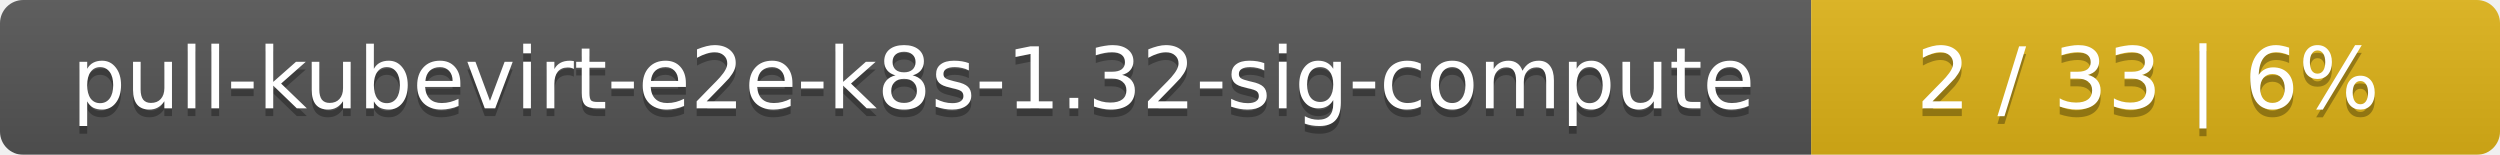
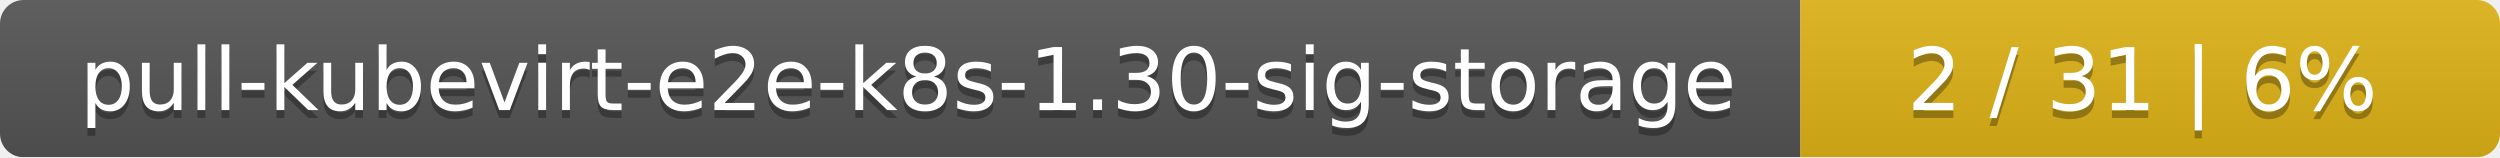
- <svg xmlns="http://www.w3.org/2000/svg" width="323" height="20">
+ <svg xmlns="http://www.w3.org/2000/svg" width="318" height="20">
  <linearGradient id="smooth" x2="0" y2="100%">
    <stop offset="0" stop-color="#bbb" stop-opacity=".1" />
    <stop offset="1" stop-opacity=".1" />
  </linearGradient>
  <mask id="round">
-     <rect width="323" height="20" rx="3" fill="#fff" />
+     <rect width="318" height="20" rx="3" fill="#fff" />
  </mask>
  <g mask="url(#round)">
-     <rect width="234" height="20" fill="#555" />
-     <rect x="234" width="89" height="20" fill="#dfb317" />
-     <rect width="323" height="20" fill="url(#smooth)" />
+     <rect width="229" height="20" fill="#555" />
+     <rect x="229" width="89" height="20" fill="#dfb317" />
+     <rect width="318" height="20" fill="url(#smooth)" />
  </g>
  <g fill="#fff" text-anchor="middle" font-family="DejaVu Sans,Verdana,Geneva,sans-serif" font-size="11">
-     <text x="118" y="15" fill="#010101" fill-opacity=".3">pull-kubevirt-e2e-k8s-1.32-sig-compute</text>
-     <text x="118" y="14">pull-kubevirt-e2e-k8s-1.32-sig-compute</text>
-     <text x="277.5" y="15" fill="#010101" fill-opacity=".3">2 / 33    |    6%</text>
-     <text x="277.5" y="14">2 / 33    |    6%</text>
+     <text x="115.5" y="15" fill="#010101" fill-opacity=".3">pull-kubevirt-e2e-k8s-1.30-sig-storage</text>
+     <text x="115.5" y="14">pull-kubevirt-e2e-k8s-1.30-sig-storage</text>
+     <text x="272.5" y="15" fill="#010101" fill-opacity=".3">2 / 31    |    6%</text>
+     <text x="272.5" y="14">2 / 31    |    6%</text>
  </g>
</svg>
